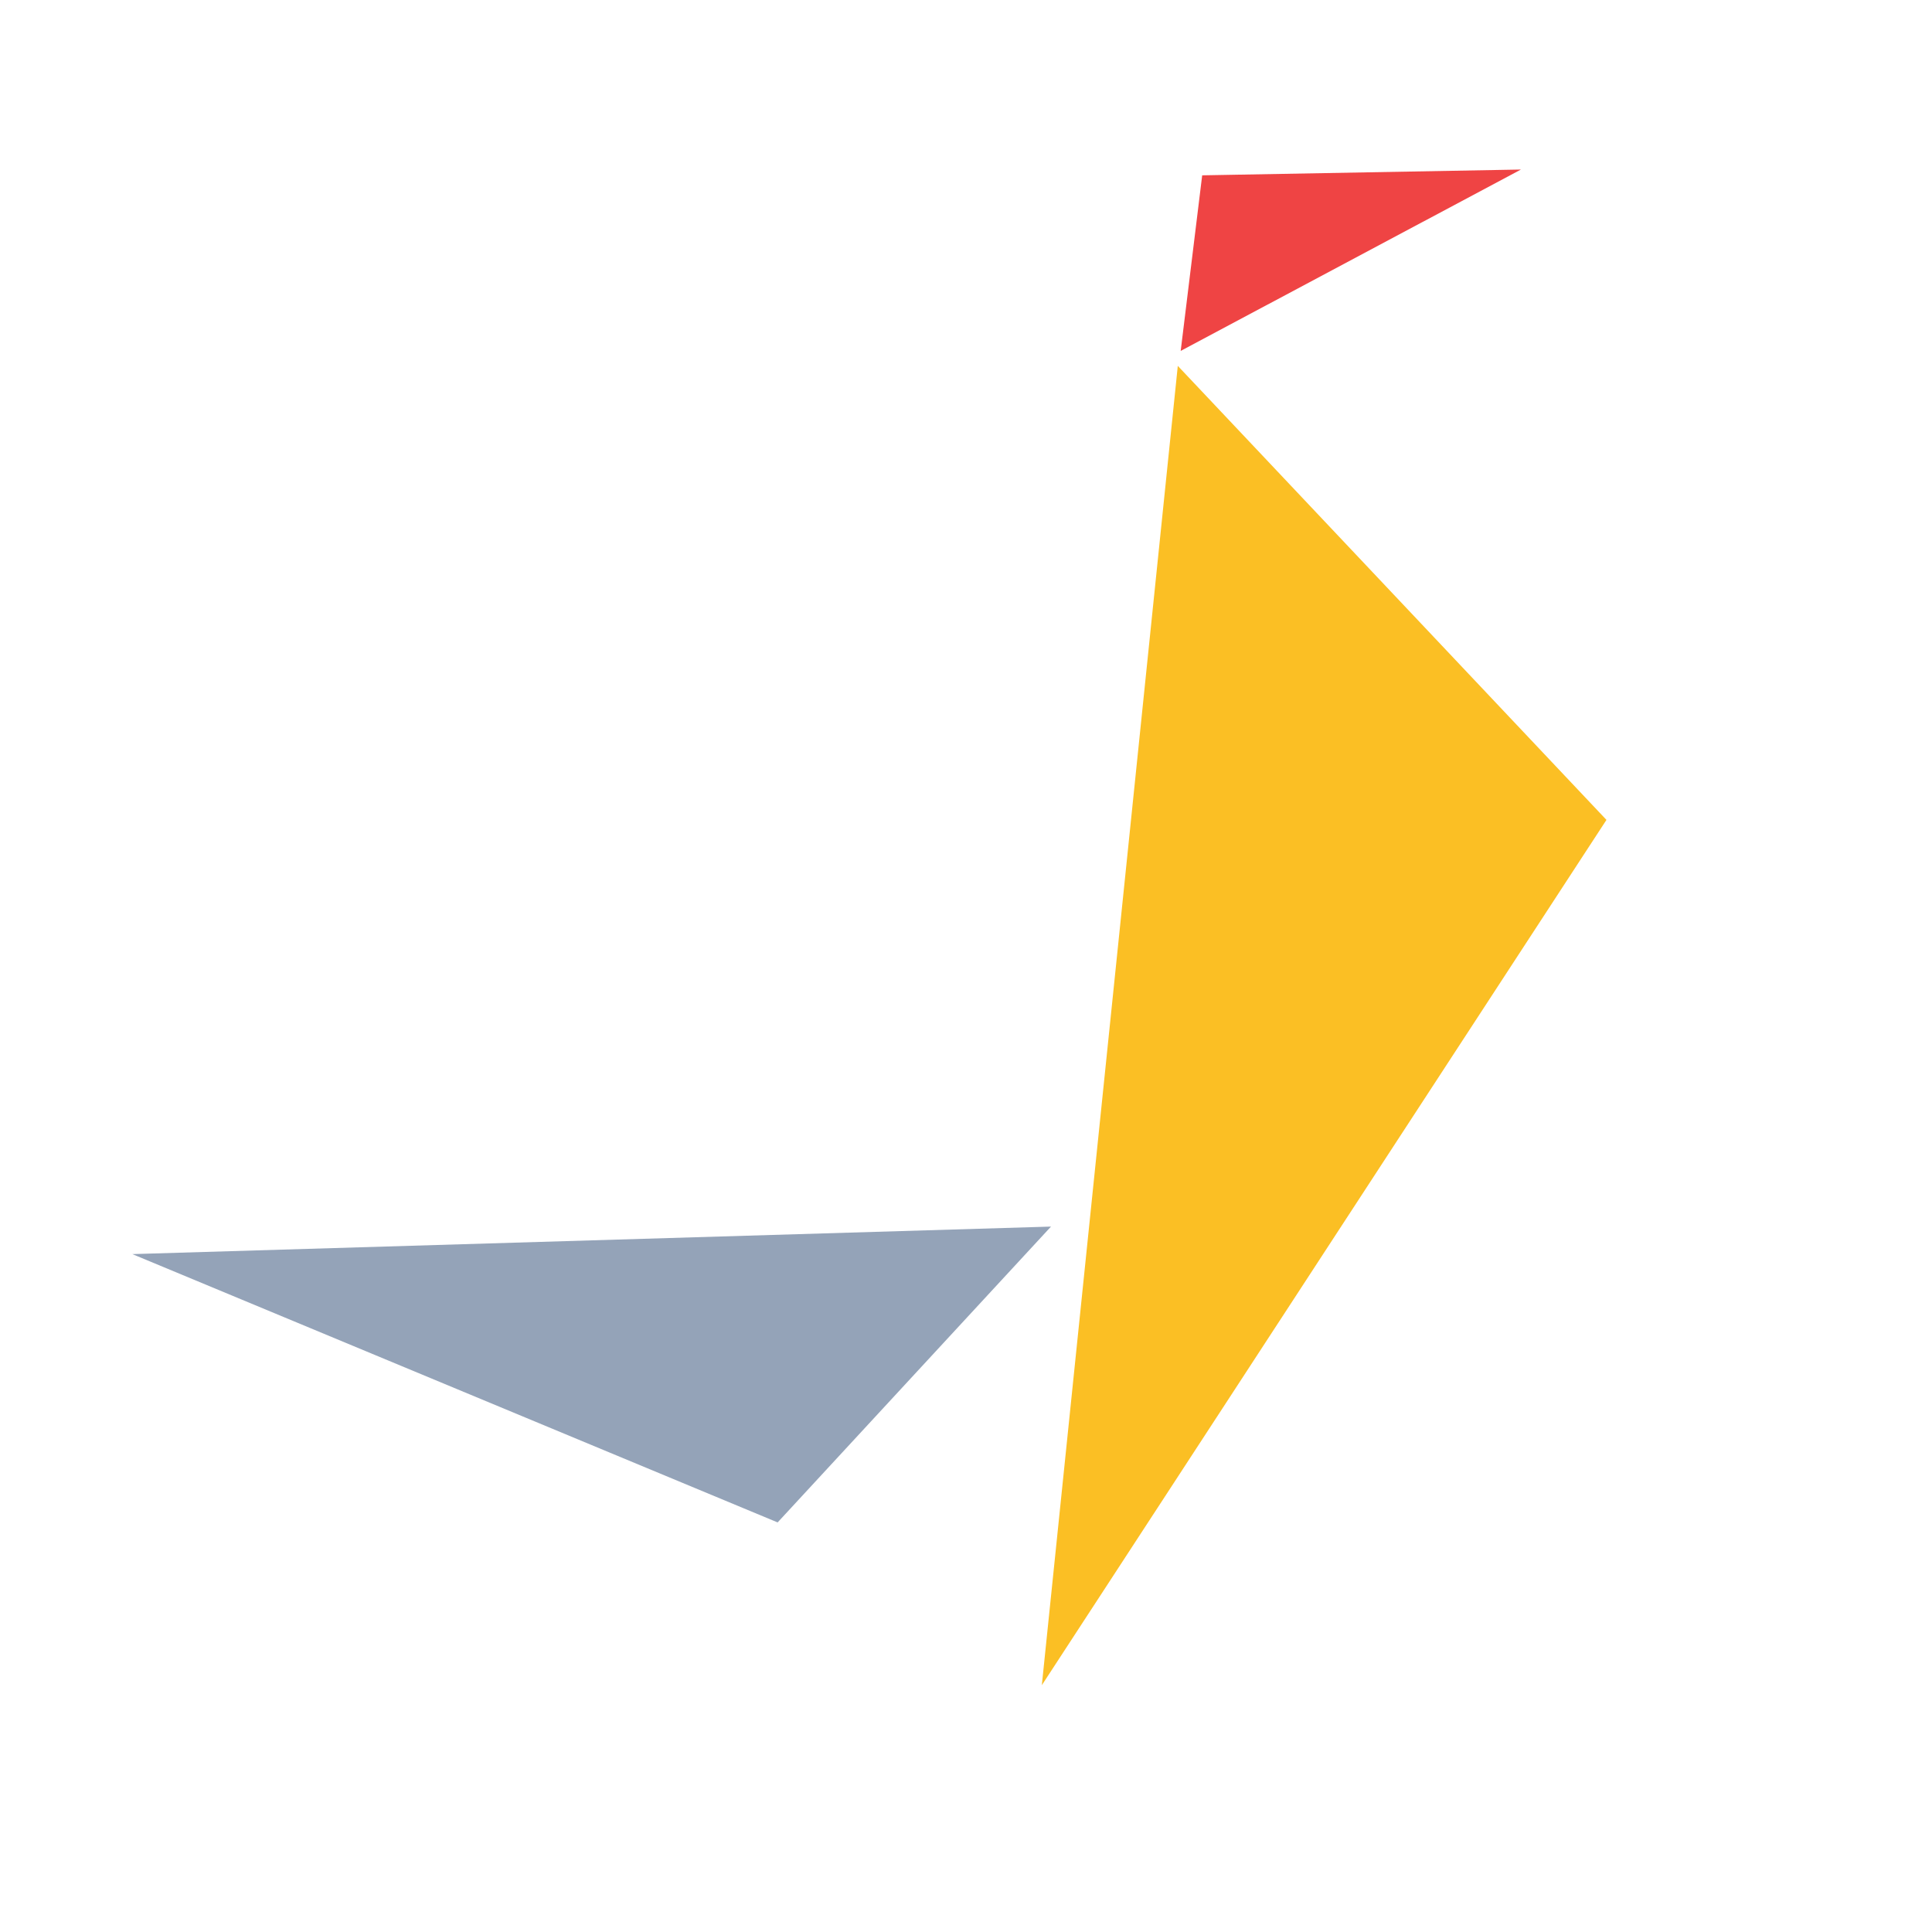
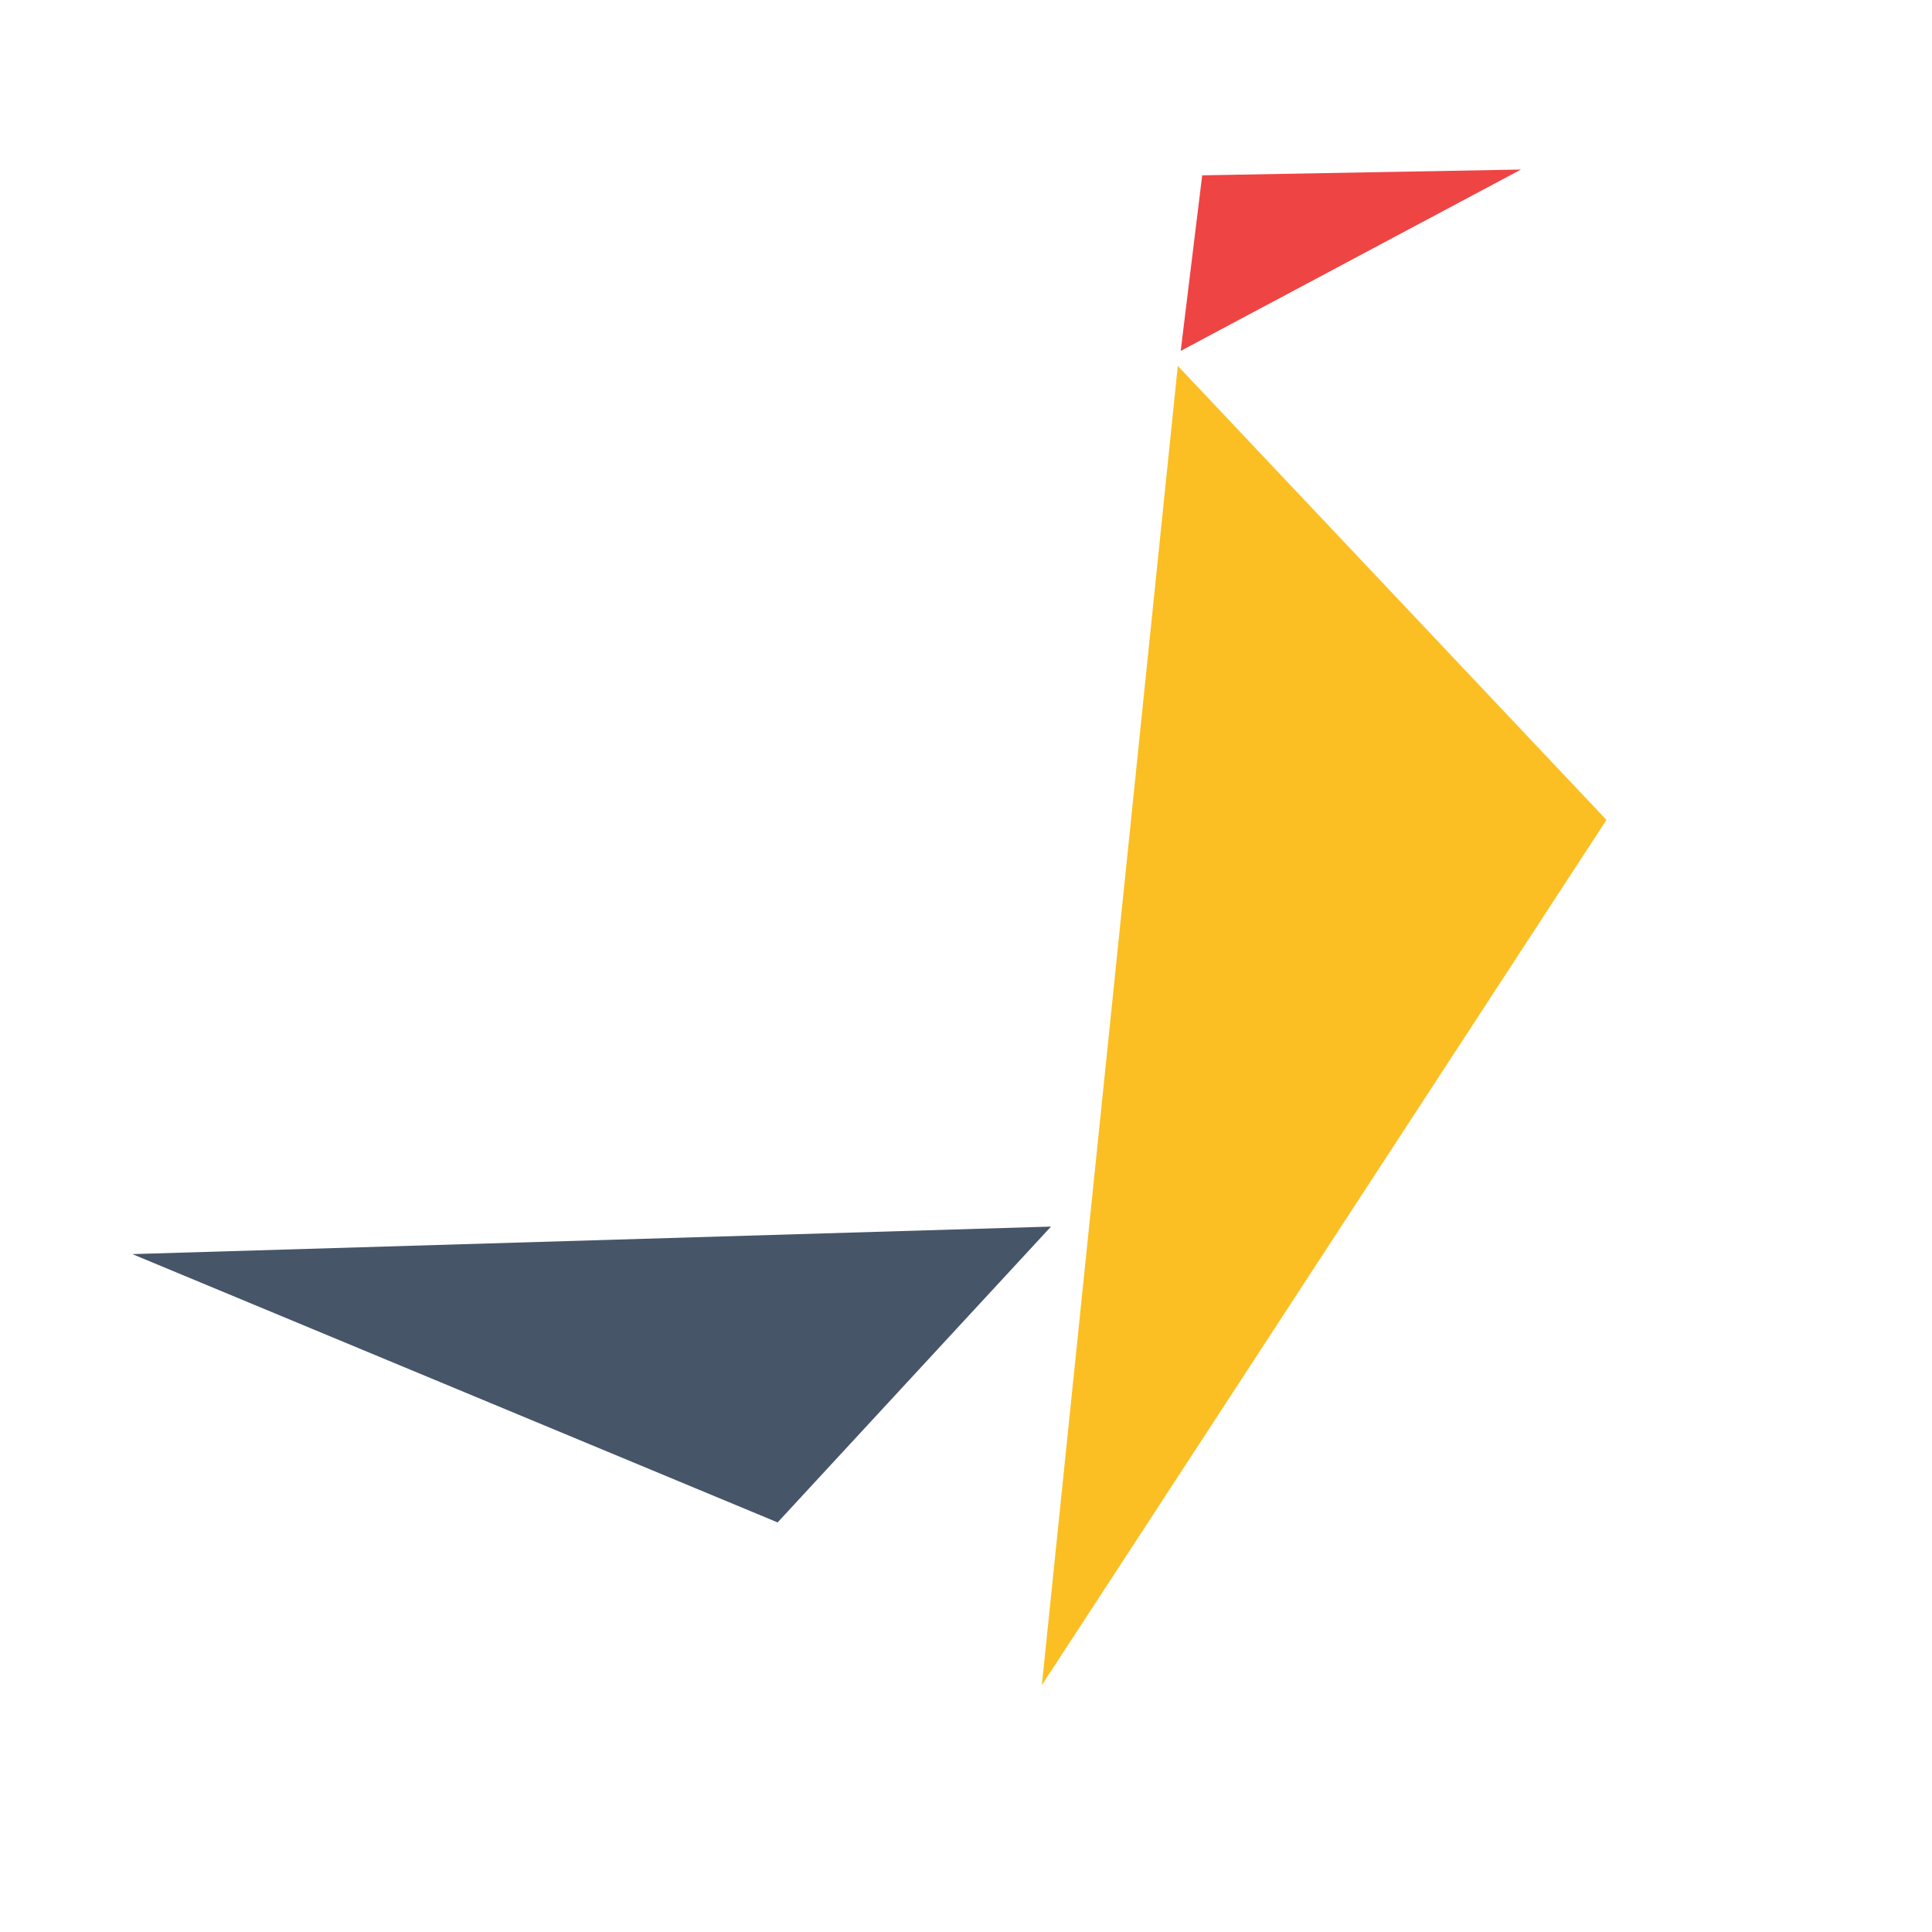
<svg xmlns="http://www.w3.org/2000/svg" width="100%" height="100%" viewBox="0 0 8 8" version="1.1" xml:space="preserve" style="fill-rule:evenodd;clip-rule:evenodd;stroke-linejoin:round;stroke-miterlimit:2;">
  <g>
    <path d="M4.877,1.515L4.314,6.978L6.652,3.395L4.877,1.515Z" style="fill:rgb(251,191,36);" />
-     <path d="M4.352,5.079L0.548,5.193L3.22,6.304L4.352,5.079Z" style="fill:rgb(148,163,184);" />
+     <path d="M4.352,5.079L0.548,5.193L3.22,6.304L4.352,5.079Z" style="fill:rgb(71,85,105);" />
    <path d="M4.889,1.453L6.298,0.702L4.978,0.726L4.889,1.453Z" style="fill:rgb(239,68,68);" />
  </g>
</svg>
